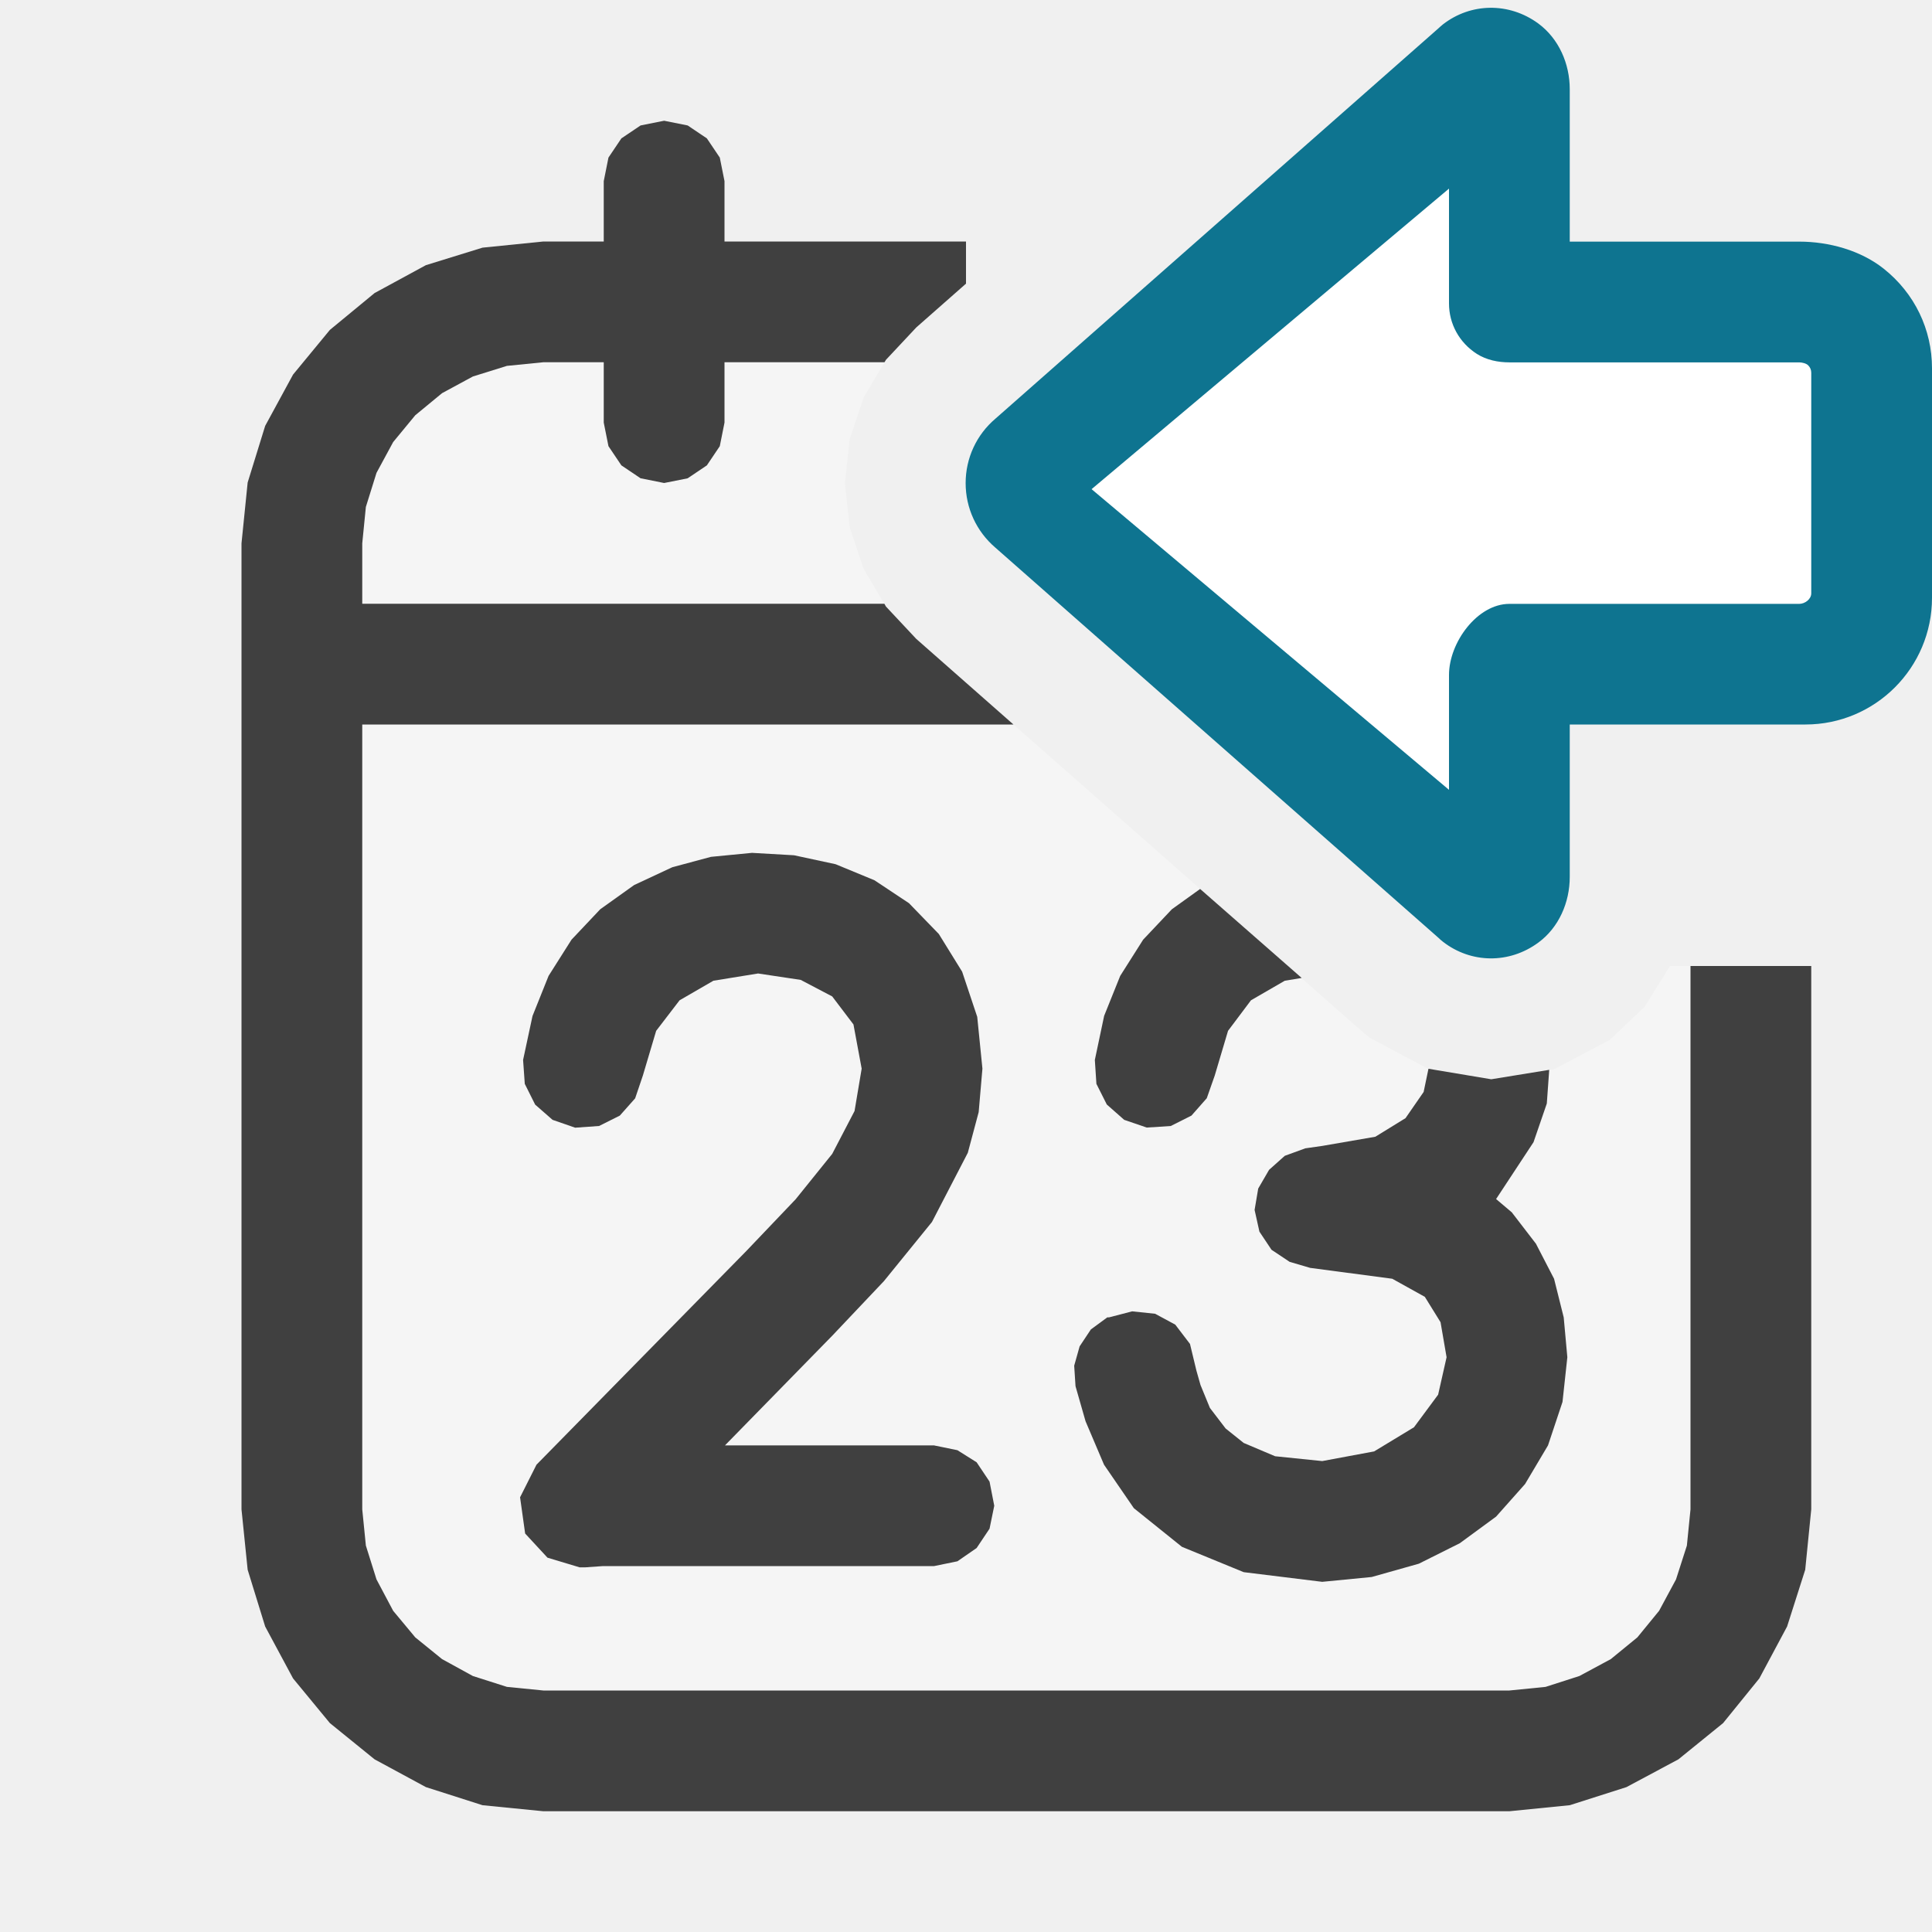
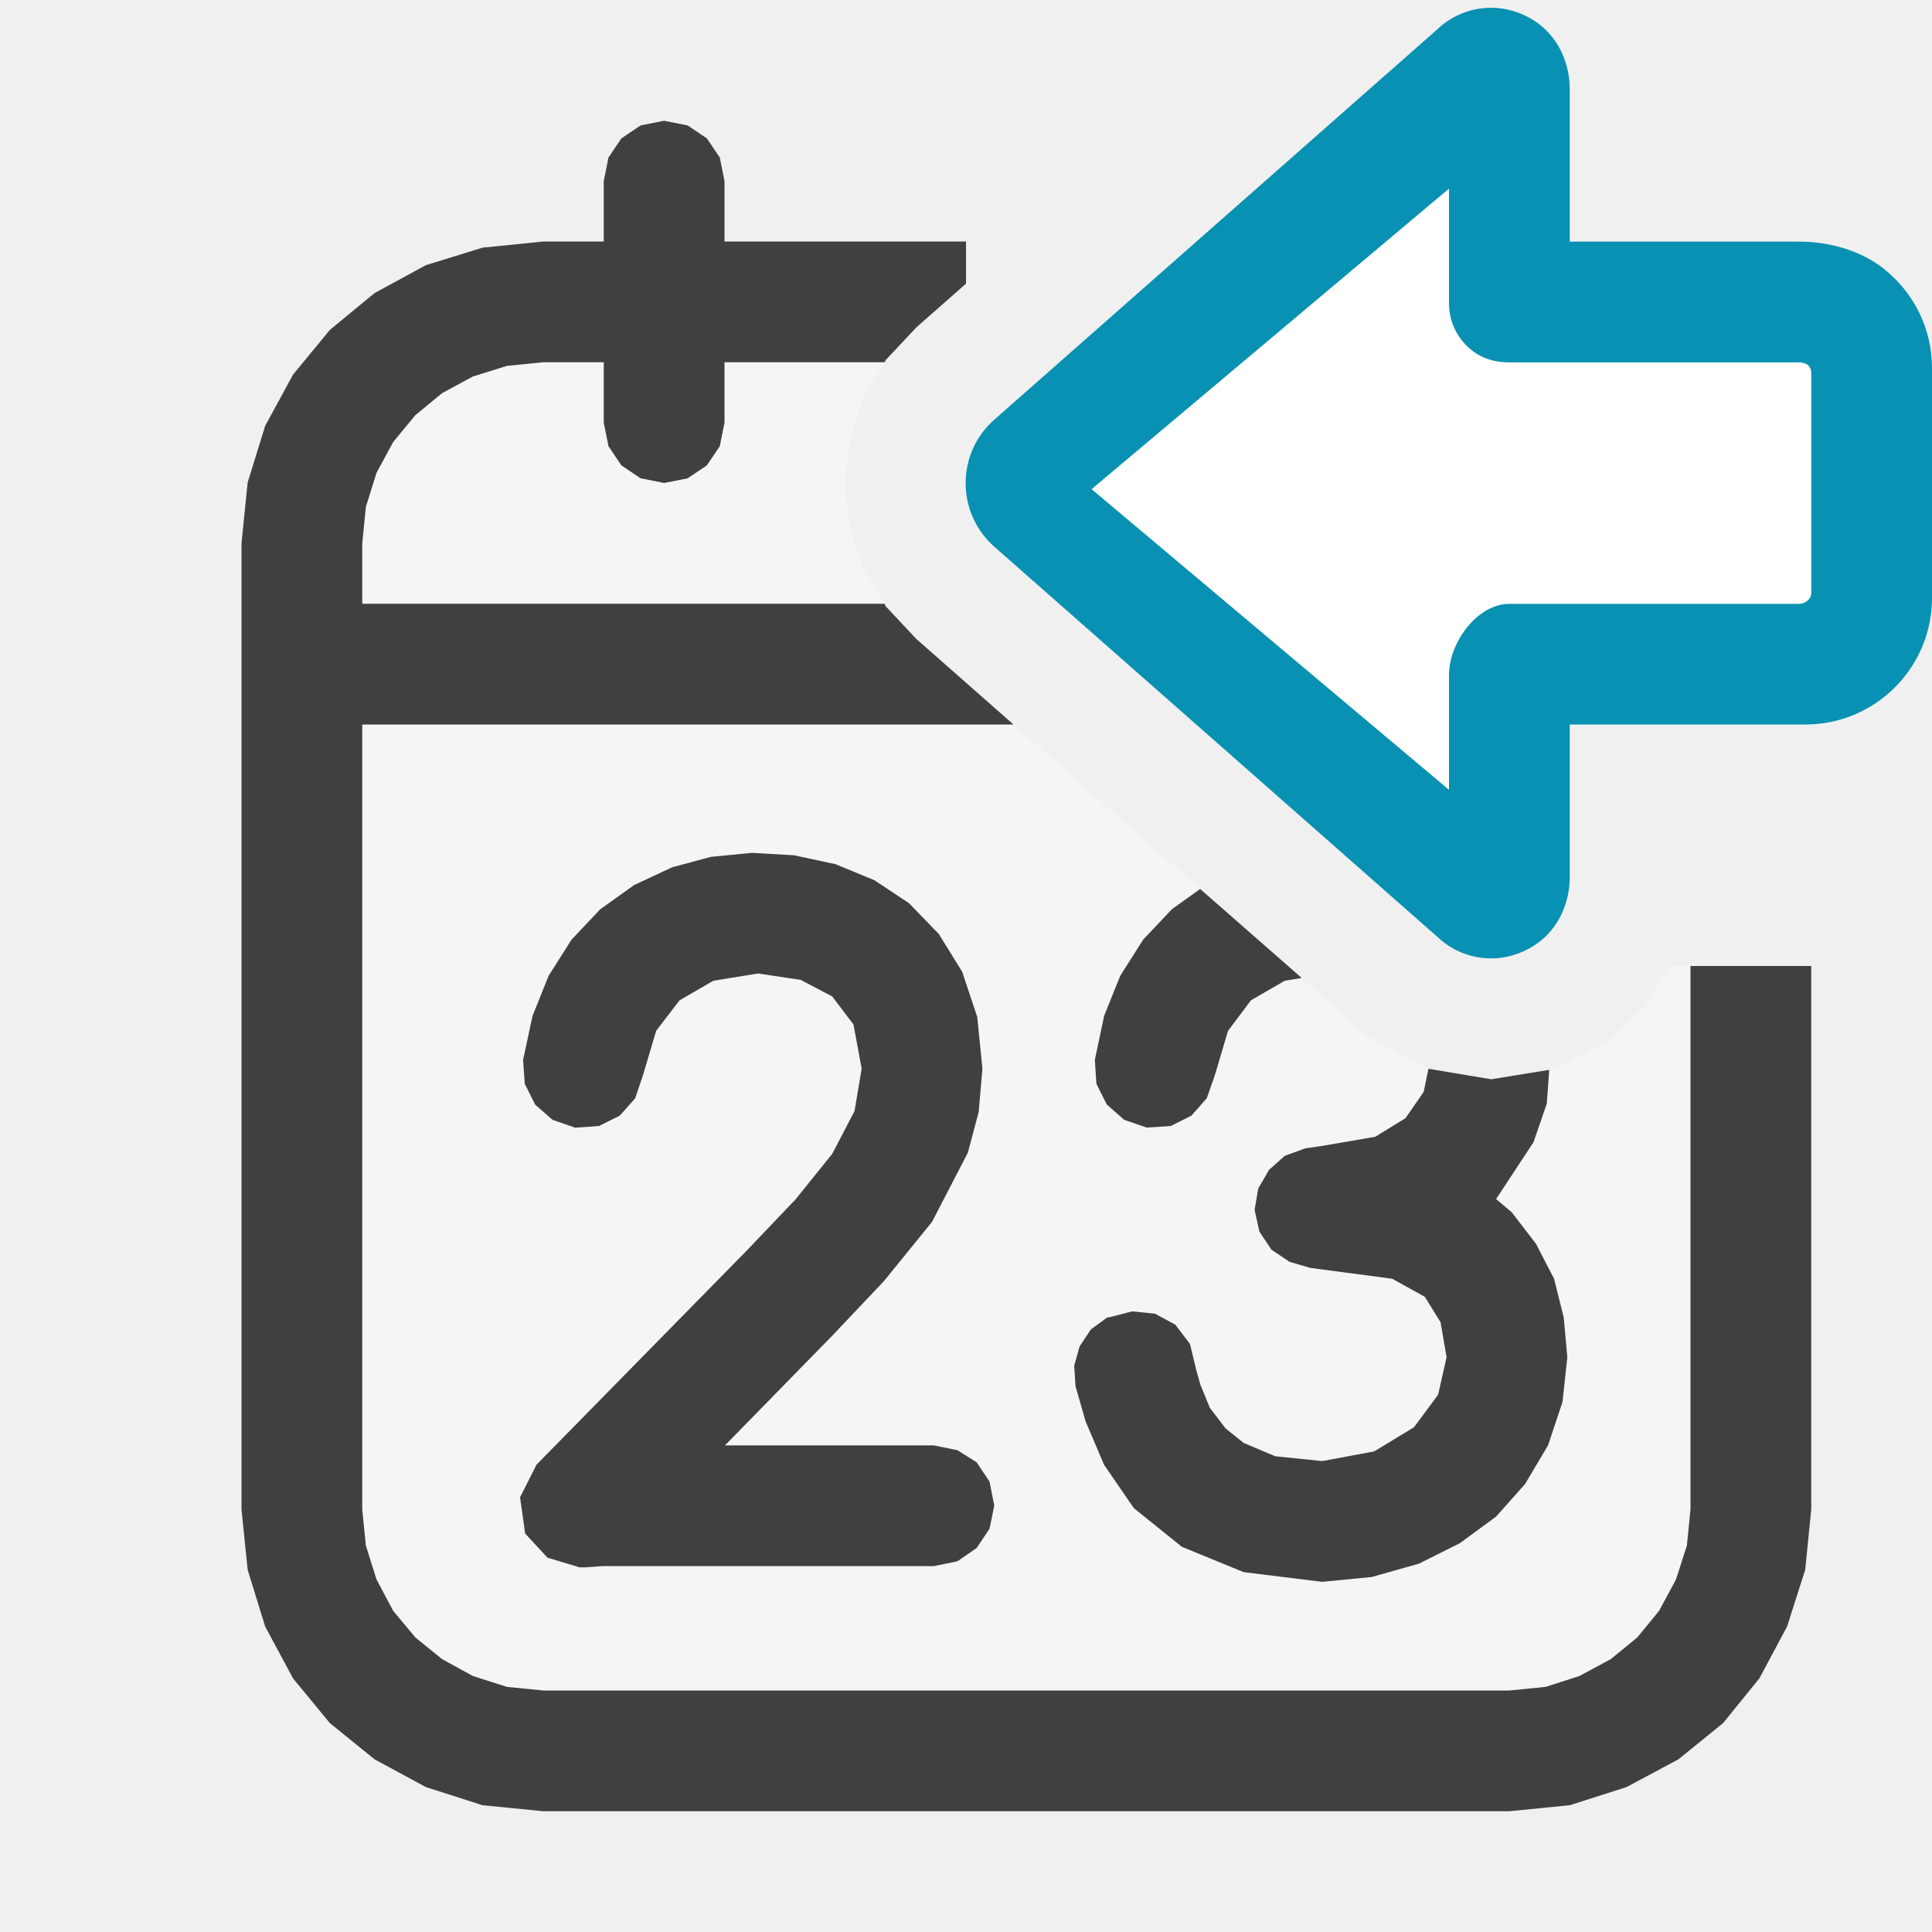
<svg xmlns="http://www.w3.org/2000/svg" version="1.1" id="Layer_1" x="0px" y="0px" width="16px" height="16px" viewBox="0 0 16 16" enable-background="new 0 0 16 16" xml:space="preserve">
  <g id="main">
    <g id="icon">
      <path d="M4.157,2.542L3.767,2.663L3.415,2.854L3.108,3.108L2.854,3.415L2.663,3.767L2.542,4.157L2.5,4.575L2.5,12.42L2.542,12.84L2.663,13.23L2.854,13.59L3.108,13.89L3.415,14.15L3.767,14.34L4.157,14.46L4.575,14.5L12.52,14.5L12.94,14.46L13.33,14.34L13.69,14.15L13.99,13.89L14.25,13.59L14.44,13.23L14.56,12.84L14.6,12.42L14.6,8L13.83,8L13.62,8.338L13.33,8.613L12.87,8.855L12.35,8.938L11.82,8.848L11.34,8.592L11.24,8.507L7.588,5.291L7.337,5.023L7.152,4.711L7.037,4.367L6.997,4.001L7.037,3.636L7.152,3.292L7.337,2.98L7.588,2.712L7.829,2.5L4.575,2.5zz" fill="#F5F5F5" />
      <path d="M3.996,2.051L3.527,2.196L3.102,2.427L2.732,2.732L2.427,3.102L2.196,3.527L2.051,3.996L2,4.5L2,12.5L2.051,13L2.196,13.47L2.427,13.9L2.732,14.27L3.102,14.57L3.527,14.8L3.996,14.95L4.5,15L12.5,15L13,14.95L13.47,14.8L13.9,14.57L14.27,14.27L14.57,13.9L14.8,13.47L14.95,13L15,12.5L15,8L14,8L14,12.5L13.97,12.8L13.88,13.08L13.74,13.34L13.56,13.56L13.34,13.74L13.08,13.88L12.8,13.97L12.5,14L4.5,14L4.198,13.97L3.916,13.88L3.661,13.74L3.439,13.56L3.256,13.34L3.118,13.08L3.03,12.8L3,12.5L3,6L8.393,6L7.588,5.291L7.337,5.023L7.324,5L3,5L3,4.5L3.03,4.198L3.118,3.916L3.256,3.661L3.439,3.439L3.661,3.256L3.916,3.118L4.198,3.03L4.5,3L7.325,3L7.337,2.98L7.588,2.712L8,2.349L8,2L4.5,2zz" fill="#404040" />
      <path d="M5.305,1.039L5.146,1.146L5.039,1.305L5,1.5L5,3.5L5.039,3.695L5.146,3.854L5.305,3.961L5.5,4L5.695,3.961L5.854,3.854L5.961,3.695L6,3.5L6,1.5L5.961,1.305L5.854,1.146L5.695,1.039L5.5,1zz" fill="#404040" />
      <path d="M5.888,7.096L5.568,7.182L5.251,7.33L4.971,7.53L4.733,7.782L4.543,8.082L4.41,8.414L4.332,8.778L4.346,8.976L4.432,9.148L4.576,9.274L4.763,9.339L4.961,9.325L5.133,9.239L5.26,9.096L5.324,8.907L5.434,8.537L5.628,8.284L5.908,8.122L6.278,8.062L6.631,8.115L6.892,8.252L7.068,8.484L7.136,8.85L7.077,9.201L6.892,9.556L6.589,9.932L6.181,10.36L4.443,12.13L4.307,12.4L4.349,12.7L4.534,12.9L4.8,12.98L4.847,12.98L4.989,12.97L5.187,12.97L7.734,12.97L7.929,12.93L8.088,12.82L8.195,12.66L8.234,12.47L8.195,12.27L8.088,12.11L7.929,12.01L7.734,11.97L6.004,11.97L6.894,11.06L7.32,10.61L7.718,10.12L8.015,9.547L8.105,9.21L8.136,8.85L8.093,8.421L7.968,8.047L7.775,7.735L7.528,7.48L7.242,7.29L6.92,7.157L6.576,7.083L6.228,7.063zM9.705,7.53L9.467,7.782L9.277,8.082L9.144,8.413L9.067,8.778L9.08,8.976L9.166,9.147L9.31,9.274L9.497,9.338L9.696,9.325L9.867,9.239L9.994,9.095L10.06,8.907L10.17,8.537L10.36,8.284L10.64,8.122L10.78,8.099L9.939,7.362zM11.79,9.043L11.64,9.26L11.39,9.414L10.95,9.49L10.81,9.51L10.64,9.572L10.51,9.688L10.42,9.843L10.39,10.02L10.43,10.2L10.53,10.35L10.68,10.45L10.85,10.5L11.53,10.59L11.8,10.74L11.93,10.95L11.98,11.24L11.91,11.55L11.71,11.82L11.38,12.02L10.95,12.1L10.56,12.06L10.3,11.95L10.15,11.83L10.02,11.66L9.942,11.47L9.908,11.35L9.855,11.13L9.733,10.97L9.566,10.88L9.376,10.86L9.184,10.91L9.17,10.91L9.034,11.01L8.941,11.15L8.896,11.31L8.907,11.48L8.99,11.77L9.143,12.13L9.39,12.49L9.788,12.81L10.3,13.02L10.95,13.1L11.36,13.06L11.75,12.95L12.09,12.78L12.39,12.56L12.63,12.29L12.82,11.97L12.94,11.61L12.98,11.24L12.95,10.91L12.87,10.59L12.72,10.3L12.52,10.04L12.39,9.93L12.7,9.459L12.81,9.139L12.83,8.86L12.35,8.938L11.83,8.851zz" fill="#404040" />
    </g>
    <g id="overlay">
      <path d="M8.545,4.229l3.682,3.321c0.111,0.088,0.273,0.007,0.273,-0.137v-1.812l2.428,-0c0.316,0,0.572,-0.523,0.572,-0.572l0,-1.955c0,-0.316,-0.256,-0.572,-0.572,-0.572L12.5,2.502V0.689c0,-0.144,-0.162,-0.225,-0.273,-0.137L8.545,3.874C8.431,3.963,8.431,4.139,8.545,4.229z" id="b" fill="#FFFFFF" />
-       <path d="M7.997,4.001c0,-0.207,0.09,-0.401,0.247,-0.534l3.668,-3.232c0.012,-0.012,0.026,-0.023,0.039,-0.034c0.229,-0.177,0.545,-0.185,0.789,-0.006C12.91,0.321,13,0.528,13,0.739v1.262h1.9c0.246,0,0.509,0.072,0.701,0.225c0.256,0.204,0.399,0.503,0.399,0.824l-0,1.901c-0,0.579,-0.47,1.049,-1.048,1.049H13v1.262c0,0.211,-0.09,0.419,-0.26,0.544c-0.243,0.179,-0.559,0.172,-0.789,-0.006c-0.014,-0.011,-0.027,-0.022,-0.039,-0.034L8.244,4.536C8.087,4.402,7.997,4.208,7.997,4.001zM9.04,4.051L12,6.541v-0.951c0,-0.27,0.235,-0.589,0.5,-0.589h2.4c0.048,0,0.1,-0.039,0.1,-0.087l0,-1.827c0,-0.024,-0.009,-0.045,-0.025,-0.061c-0.016,-0.017,-0.052,-0.025,-0.075,-0.025h-2.4c-0.094,0,-0.19,-0.02,-0.269,-0.07c-0.147,-0.094,-0.231,-0.25,-0.231,-0.418v-0.951L9.04,4.051z" id="c3" fill="#0E7490" />
+       <path d="M7.997,4.001c0,-0.207,0.09,-0.401,0.247,-0.534l3.668,-3.232c0.012,-0.012,0.026,-0.023,0.039,-0.034c0.229,-0.177,0.545,-0.185,0.789,-0.006C12.91,0.321,13,0.528,13,0.739v1.262h1.9c0.246,0,0.509,0.072,0.701,0.225c0.256,0.204,0.399,0.503,0.399,0.824l-0,1.901c-0,0.579,-0.47,1.049,-1.048,1.049H13v1.262c0,0.211,-0.09,0.419,-0.26,0.544c-0.243,0.179,-0.559,0.172,-0.789,-0.006c-0.014,-0.011,-0.027,-0.022,-0.039,-0.034L8.244,4.536C8.087,4.402,7.997,4.208,7.997,4.001zM9.04,4.051L12,6.541v-0.951c0,-0.27,0.235,-0.589,0.5,-0.589h2.4c0.048,0,0.1,-0.039,0.1,-0.087l0,-1.827c0,-0.024,-0.009,-0.045,-0.025,-0.061c-0.016,-0.017,-0.052,-0.025,-0.075,-0.025h-2.4c-0.094,0,-0.19,-0.02,-0.269,-0.07c-0.147,-0.094,-0.231,-0.25,-0.231,-0.418v-0.951L9.04,4.051z" id="c3" fill="#0891b2" />
    </g>
  </g>
</svg>
